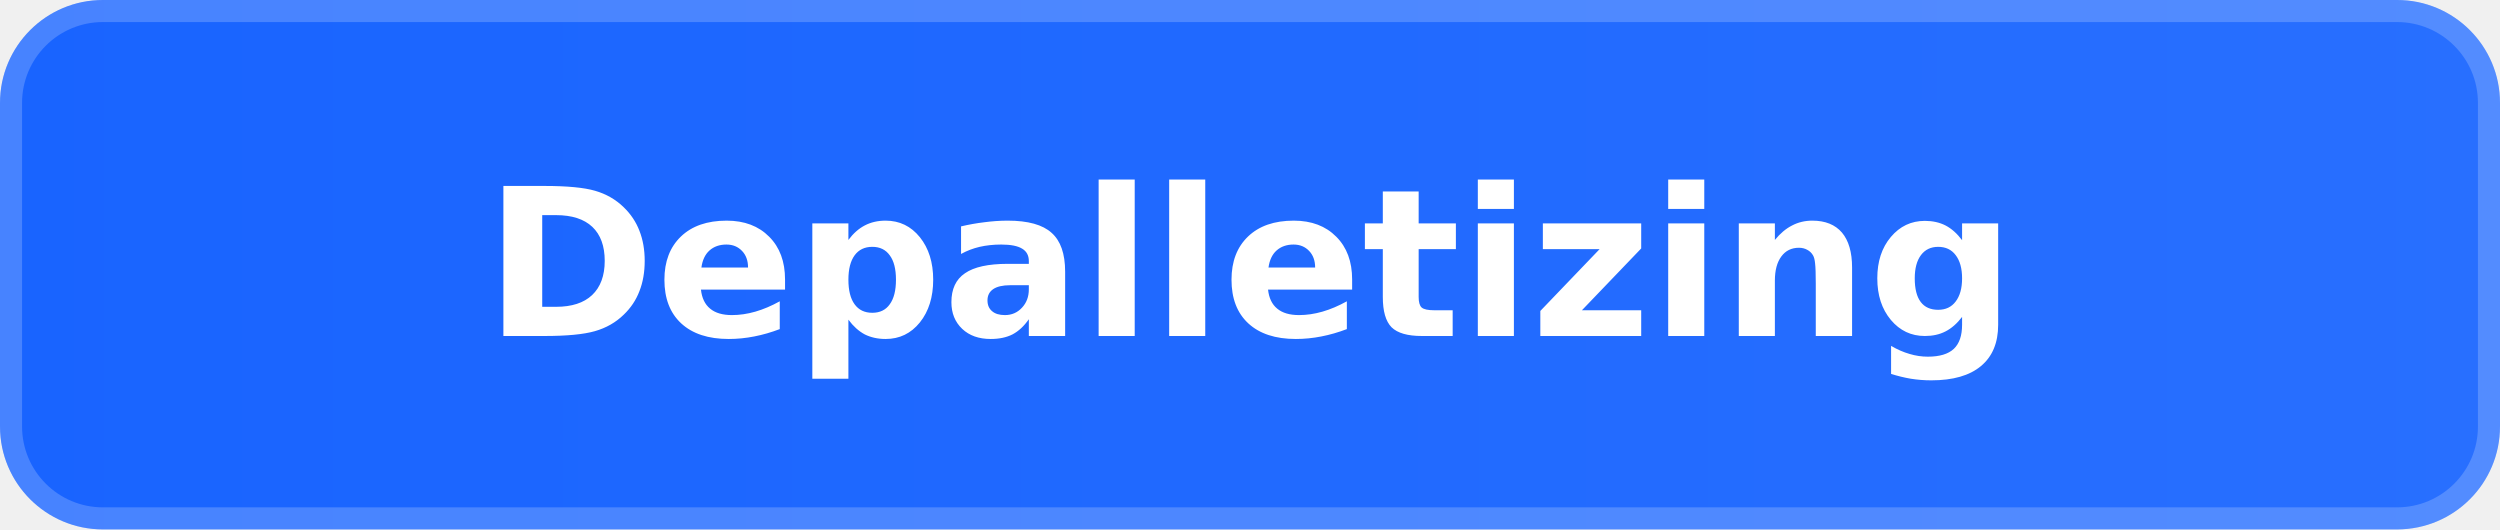
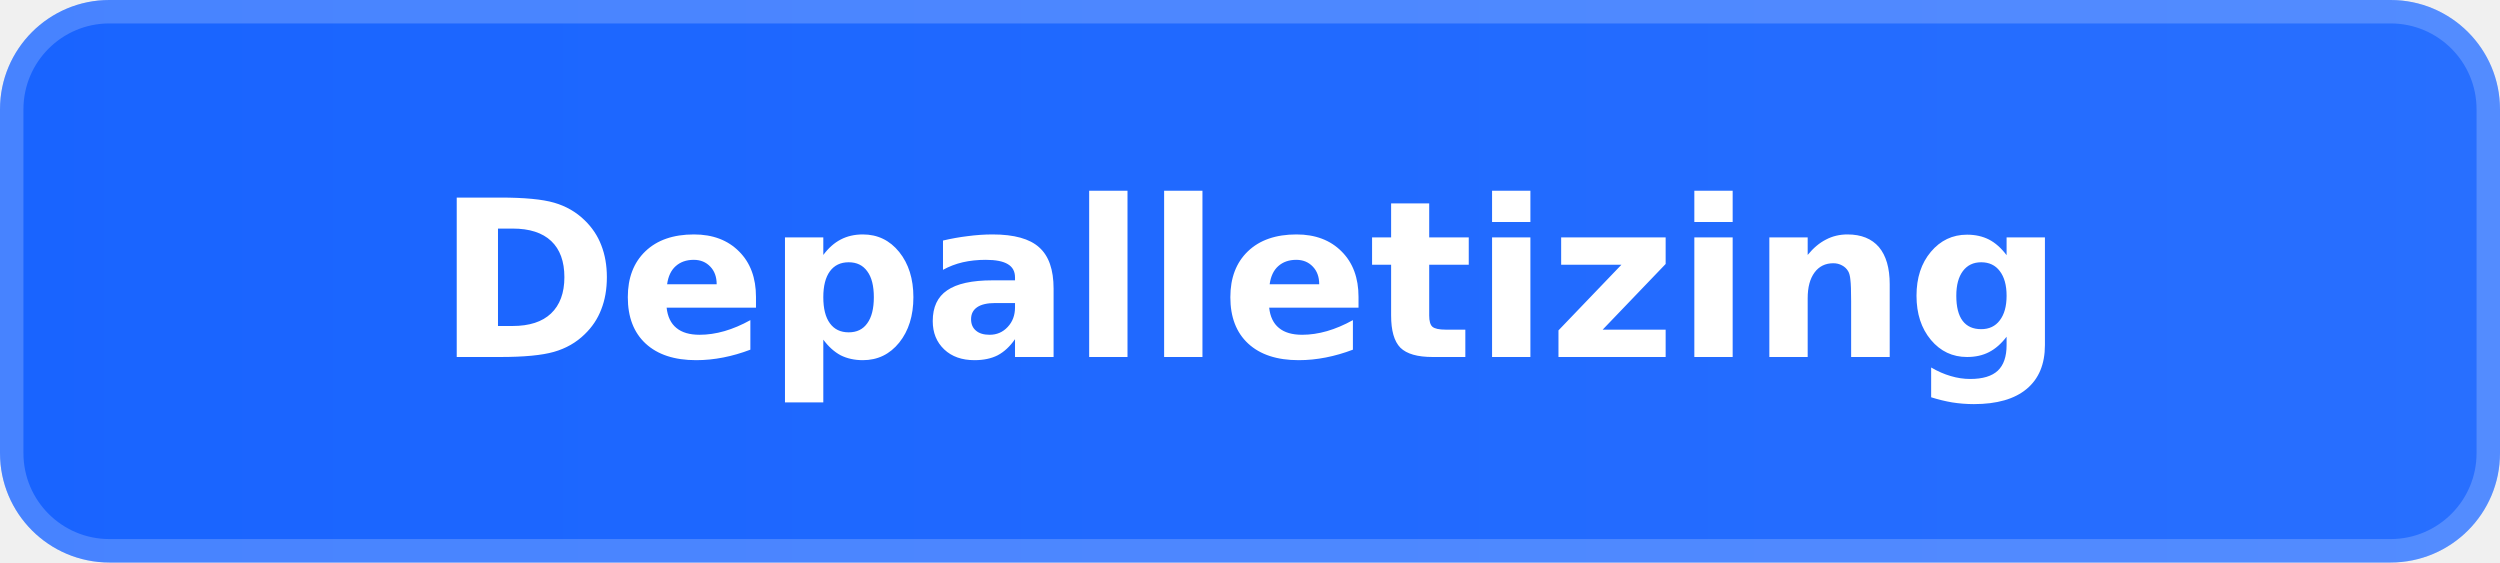
- <svg xmlns="http://www.w3.org/2000/svg" width="170" height="36" viewBox="0 0 170 36" role="img" aria-label="Depalletizing">
+ <svg xmlns="http://www.w3.org/2000/svg" width="160" height="36" viewBox="0 0 160 36" role="img" aria-label="Depalletizing">
  <defs>
    <linearGradient id="brand" x1="0" y1="0" x2="1" y2="0">
      <stop offset="0" stop-color="#1964FF" />
      <stop offset="1" stop-color="#286FFF" />
    </linearGradient>
  </defs>
-   <rect width="170" height="36" rx="7" fill="url(#brand)" />
-   <rect x="0.75" y="0.75" width="168.5" height="34.5" rx="6.25" fill="none" stroke="#FFFFFF" stroke-opacity="0.20" stroke-width="1.5" />
-   <text x="85" y="18" fill="#FFFFFF" text-anchor="middle" dominant-baseline="central" font-family="Verdana, Geneva, DejaVu Sans, sans-serif" font-size="14" font-weight="700">Depalletizing</text>
+   <rect width="160" height="36" rx="7" fill="url(#brand)" />
+   <rect x="0.75" y="0.75" width="158.5" height="34.5" rx="6.25" fill="none" stroke="#FFFFFF" stroke-opacity="0.20" stroke-width="1.5" />
+   <text x="80" y="18" fill="#FFFFFF" text-anchor="middle" dominant-baseline="central" font-family="Verdana, Geneva, DejaVu Sans, sans-serif" font-size="14" font-weight="700">Depalletizing</text>
</svg>
